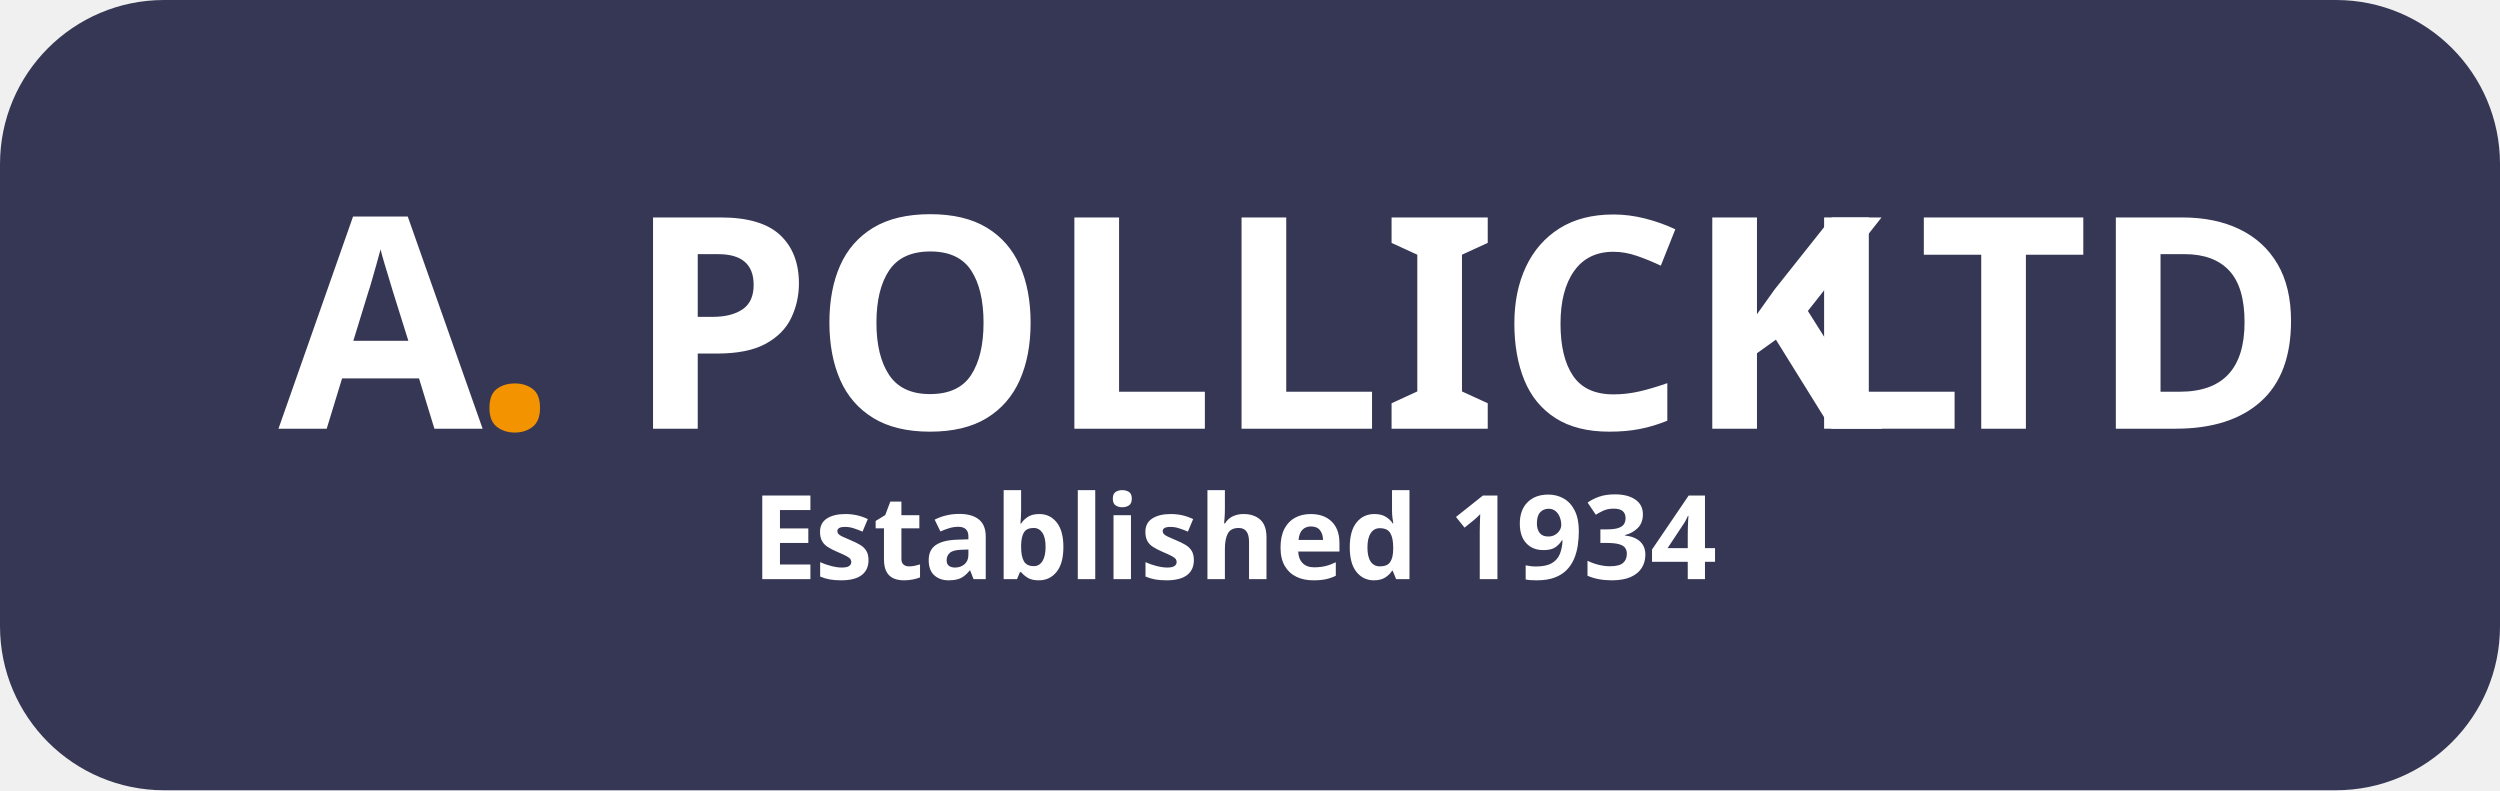
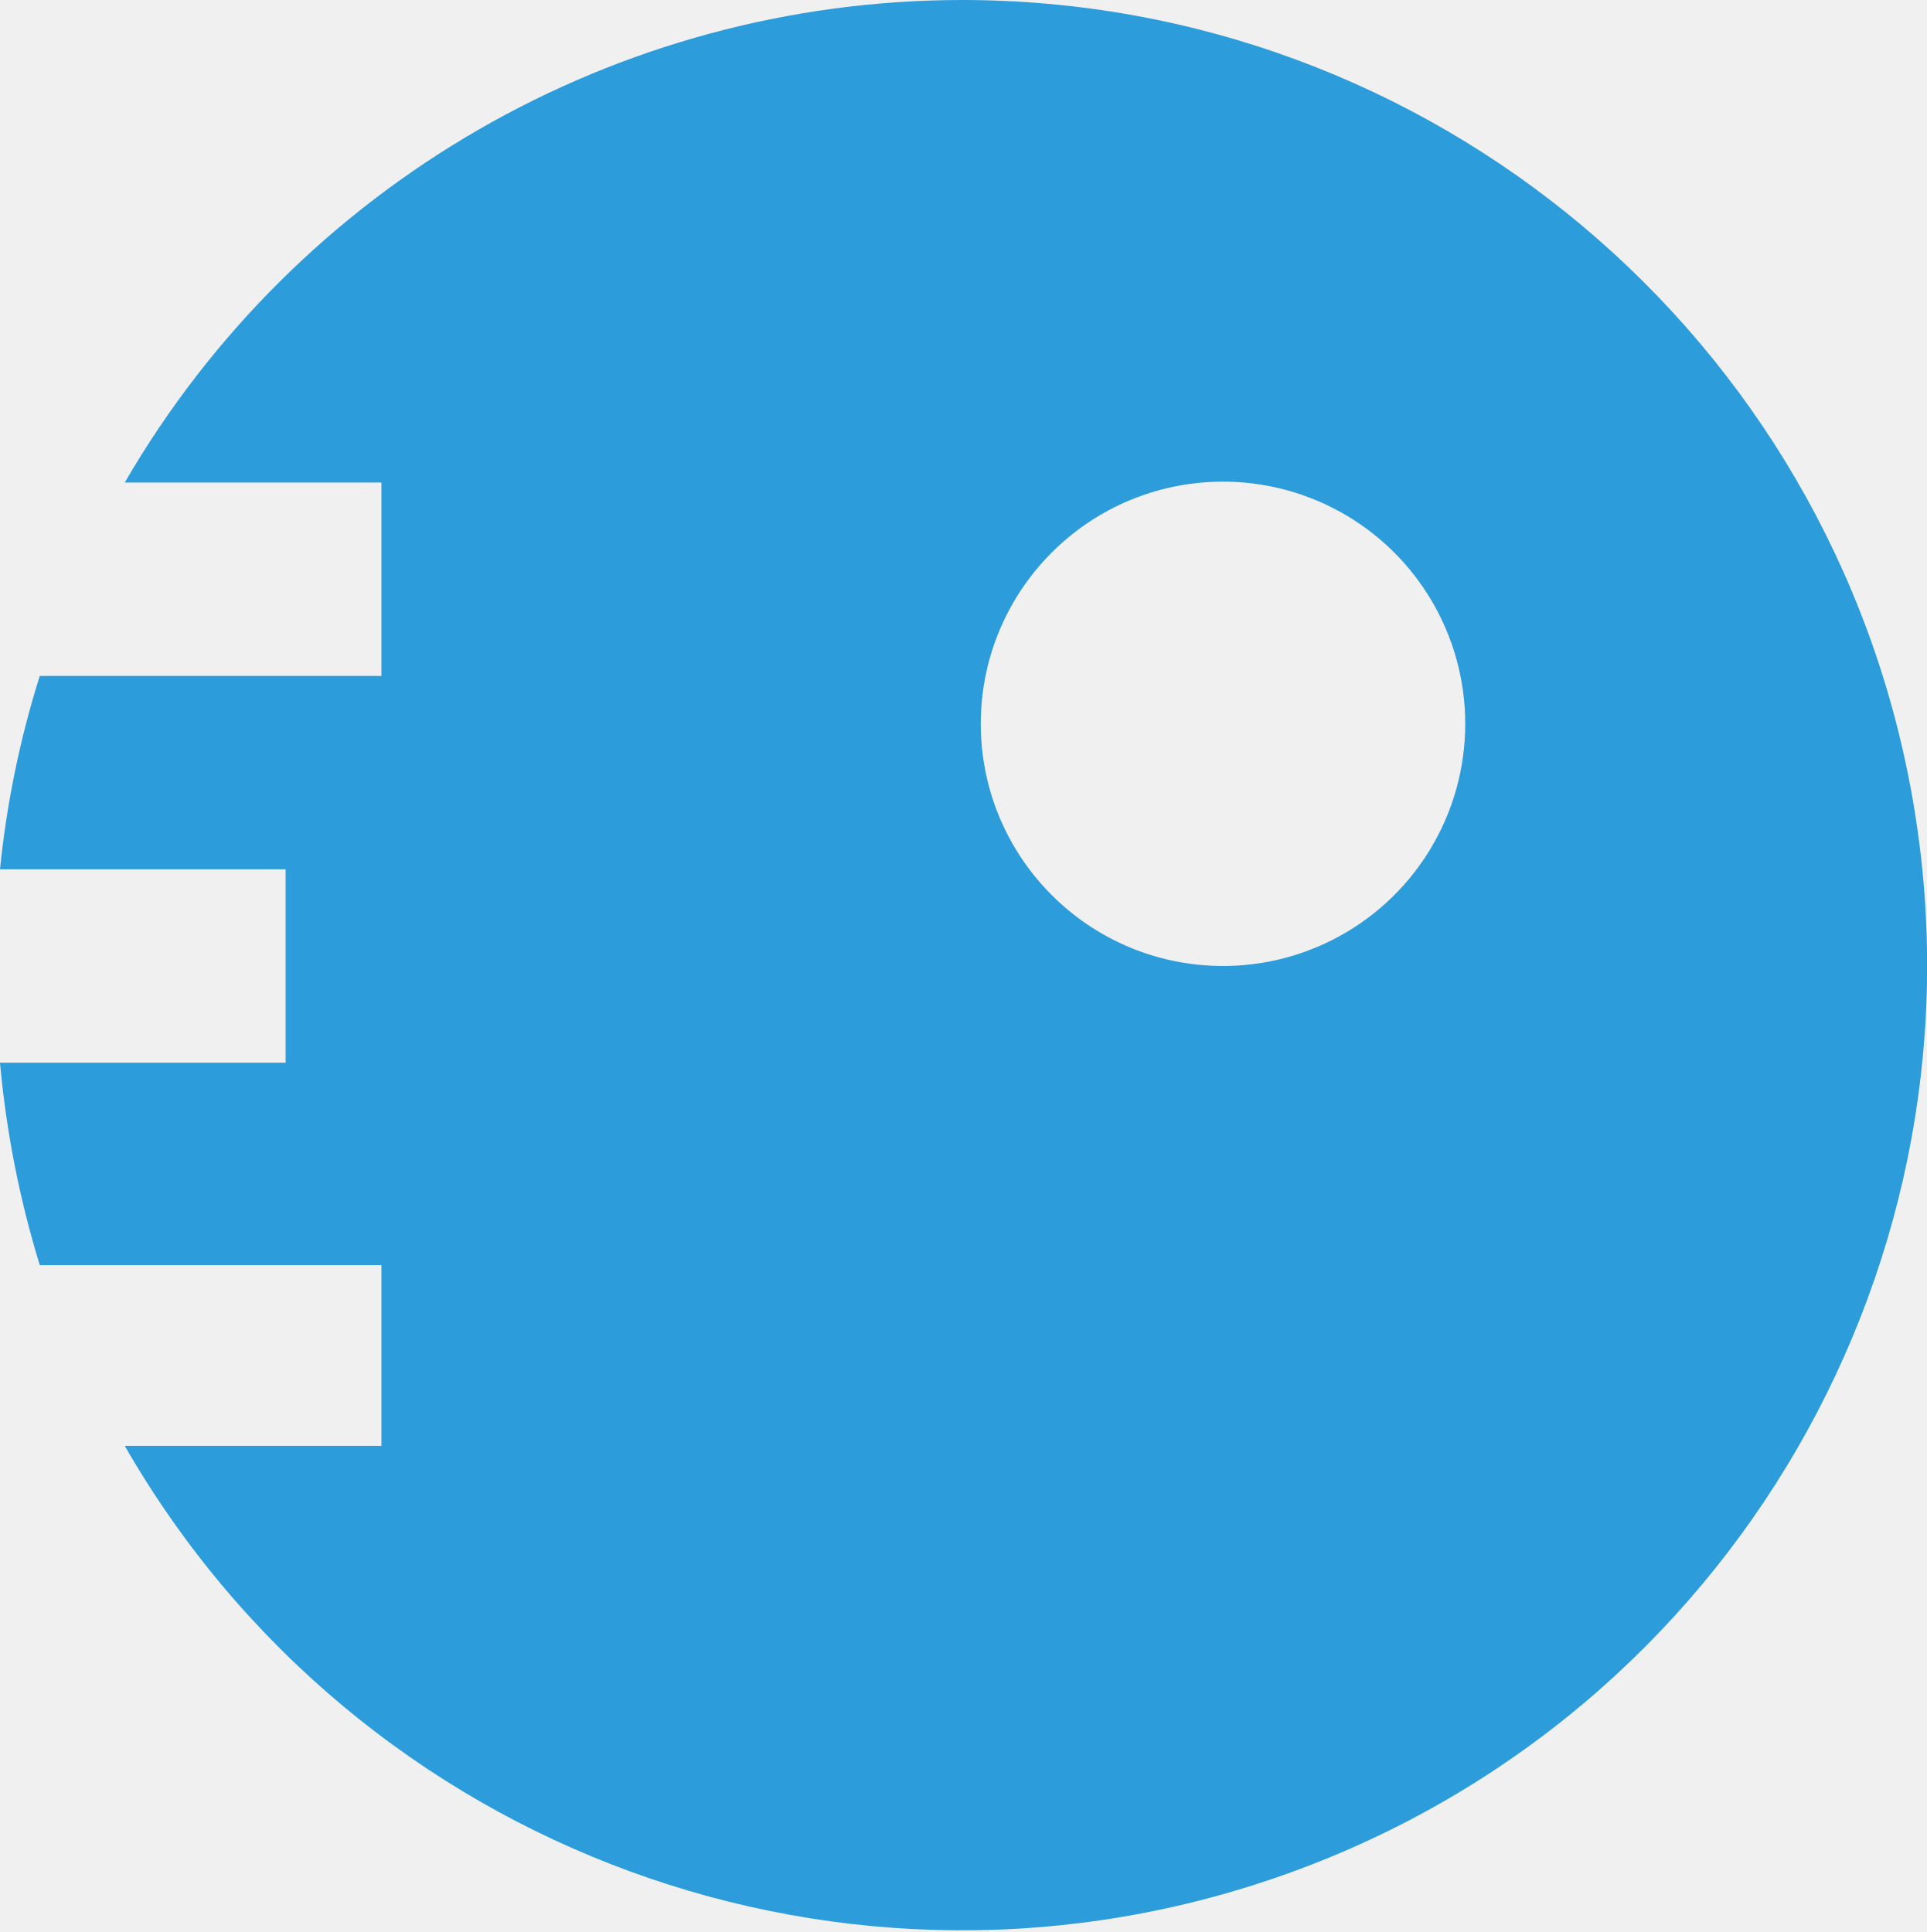
- <svg xmlns="http://www.w3.org/2000/svg" viewBox="0 0 2027.86 641.01">
+ <svg xmlns="http://www.w3.org/2000/svg" viewBox="0 0 10.66 10.69">
  <defs>
-     <style>.cls-1{fill:#363755;}.cls-2{font-size:240px;}.cls-2,.cls-5{fill:#fff;font-family:MyriadPro-Bold, Myriad Pro;font-weight:700;}.cls-3{fill:#f39300;}.cls-4{letter-spacing:-0.1em;}.cls-5{font-size:95px;}.cls-6{letter-spacing:0em;}</style>
+     <style>.cls-1{fill:#2d9cdb;}</style>
  </defs>
  <g id="Layer_2" data-name="Layer 2">
    <g id="Layer_1-2" data-name="Layer 1">
-       <rect class="cls-1" width="2027.86" height="641.01" rx="133.14" ry="133.14" />
-       <text class="cls-2" transform="translate(225.88 347.74)">A<tspan class="cls-3" x="157.44" y="0">.</tspan>
-         <tspan x="219.84" y="0" xml:space="preserve"> POLLICK </tspan>
-         <tspan class="cls-4" x="1232.14" y="0">L</tspan>
-         <tspan x="1329.82" y="0">TD</tspan>
-       </text>
-       <text class="cls-5" transform="translate(609.77 469.77)">
-         <tspan class="cls-6">E</tspan>
-         <tspan x="51.11" y="0">stablished 1934</tspan>
-       </text>
+       <path class="cls-1" d="M5.32,0A5.36,5.36,0,0,0,.69,2.67H2.11V3.74H.22A5.34,5.34,0,0,0,0,4.81H1.58V5.88H0A5.49,5.49,0,0,0,.22,7H2.11V8H.69A5.34,5.34,0,1,0,5.32,0ZM6.65,5.34a1.34,1.34,0,0,1,0-2.67,1.34,1.34,0,1,1,0,2.67Z" />
    </g>
  </g>
</svg>
